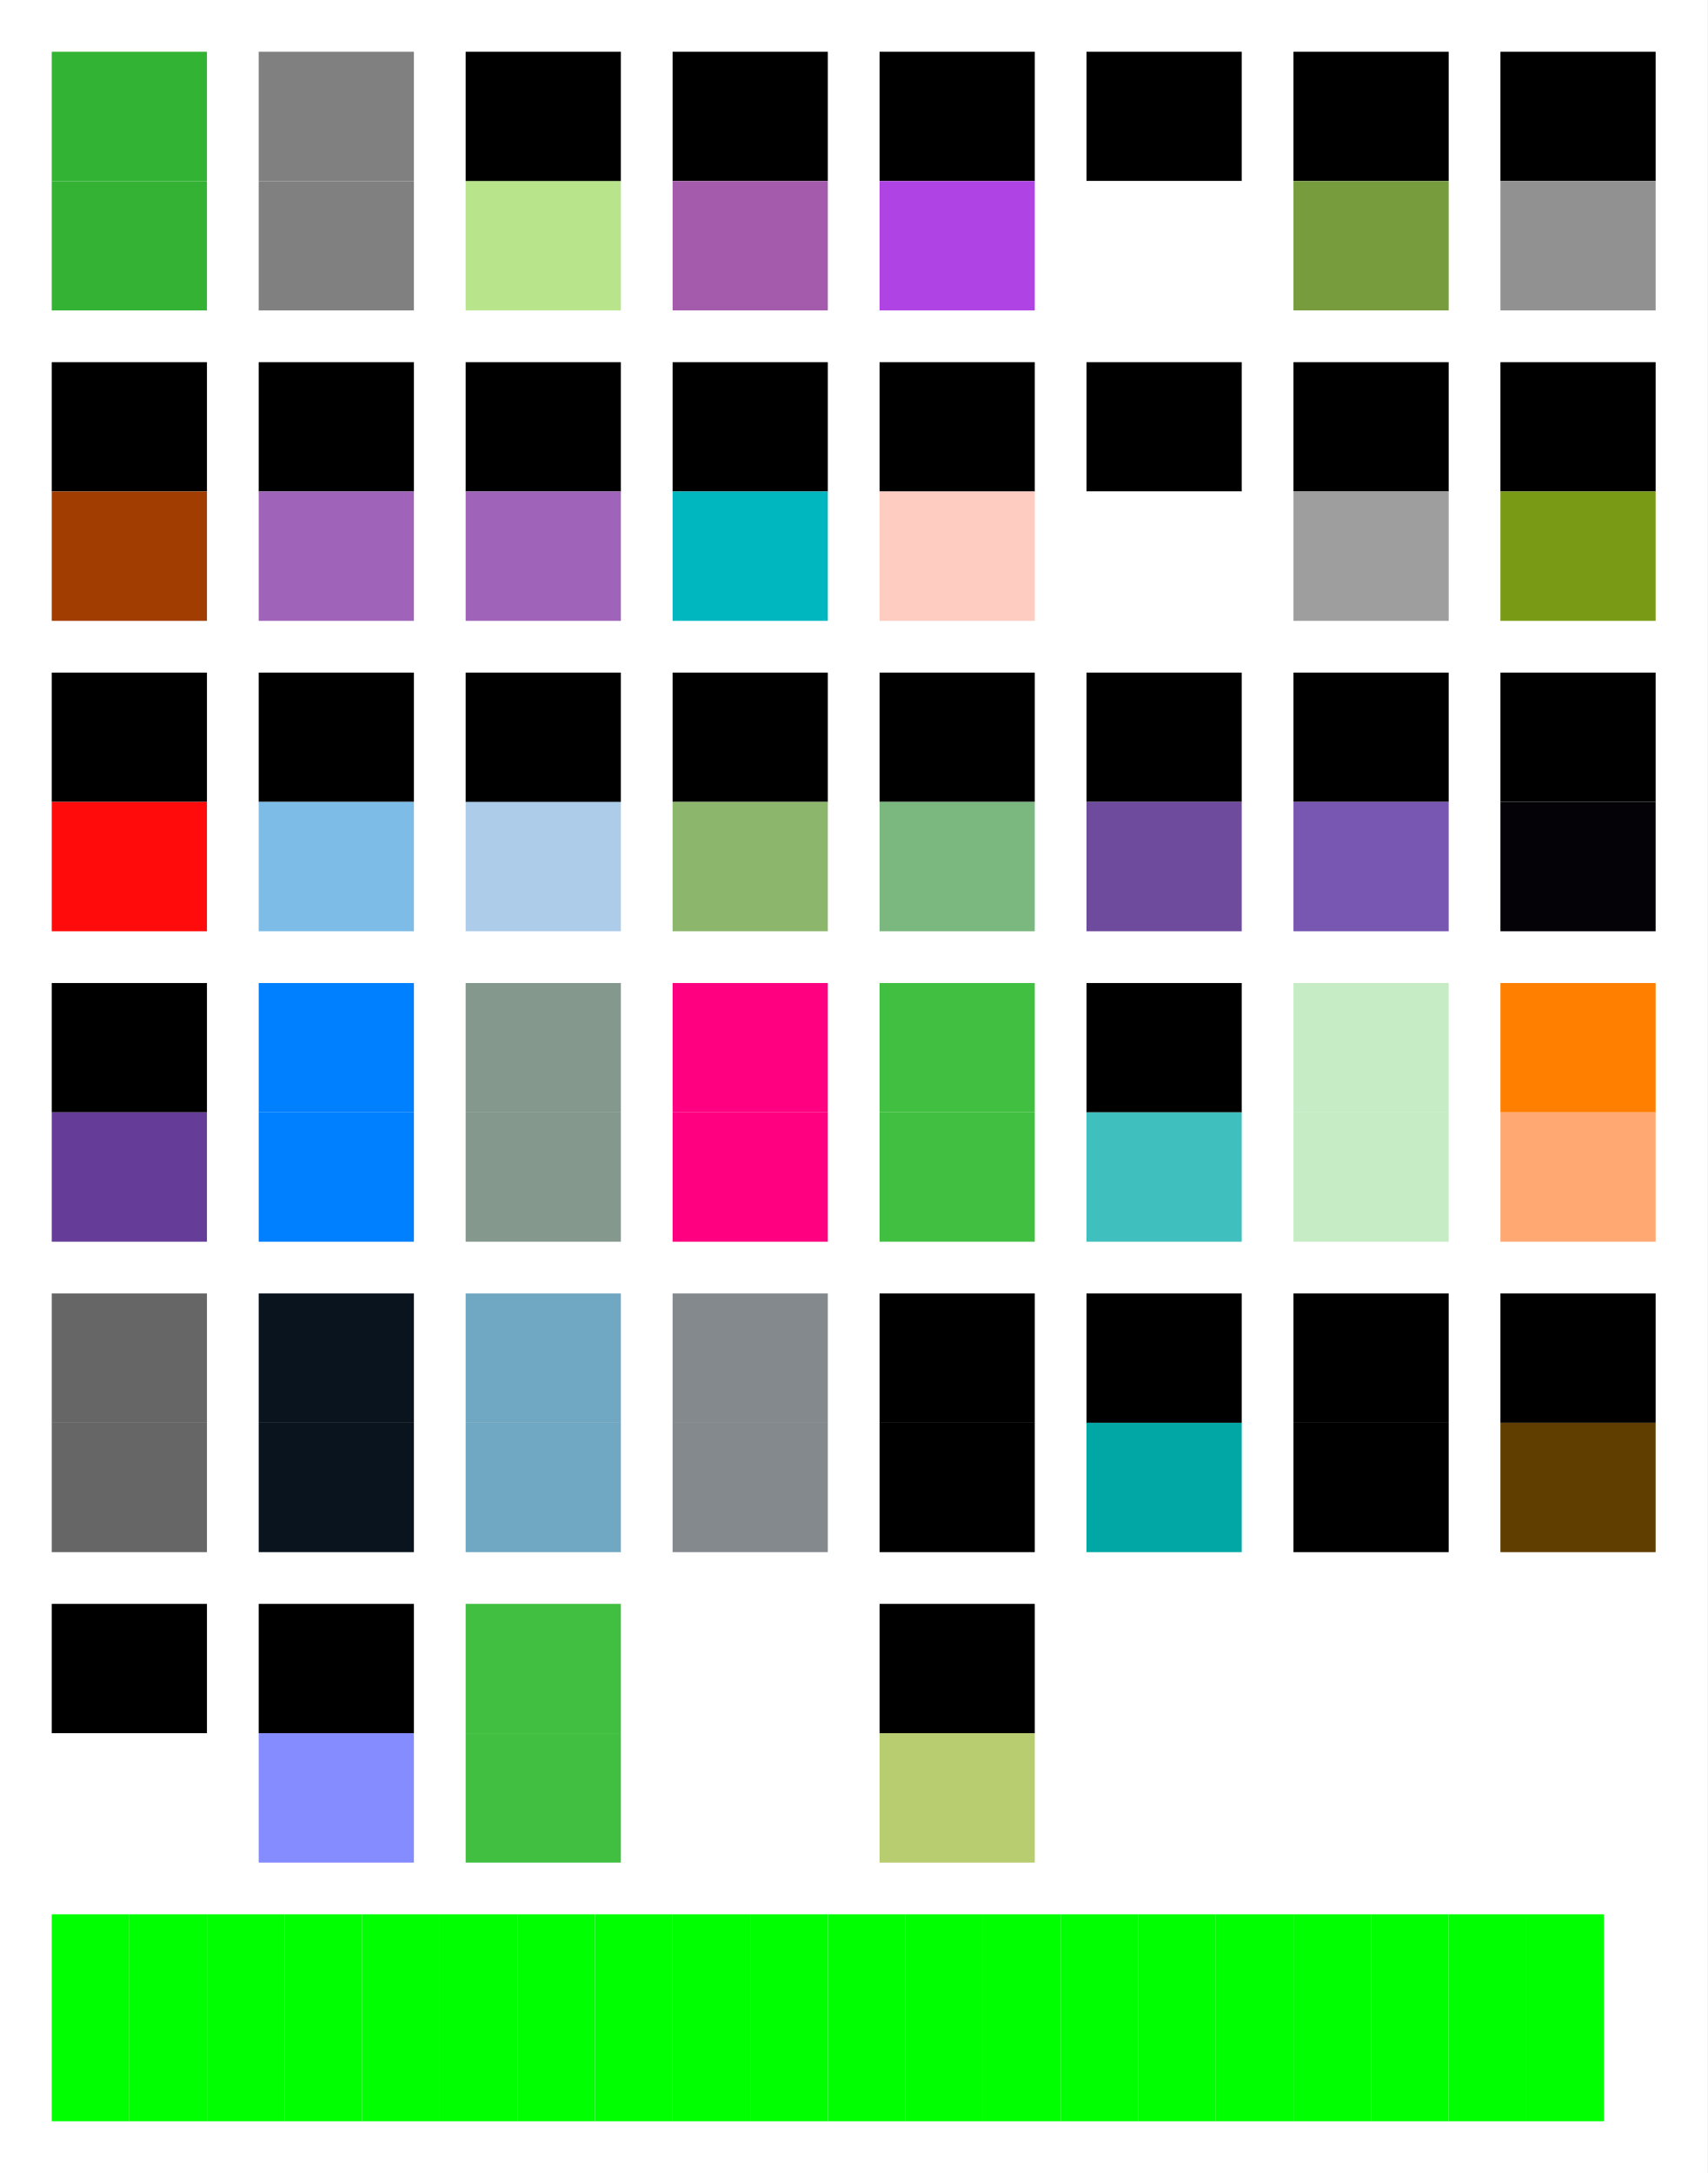
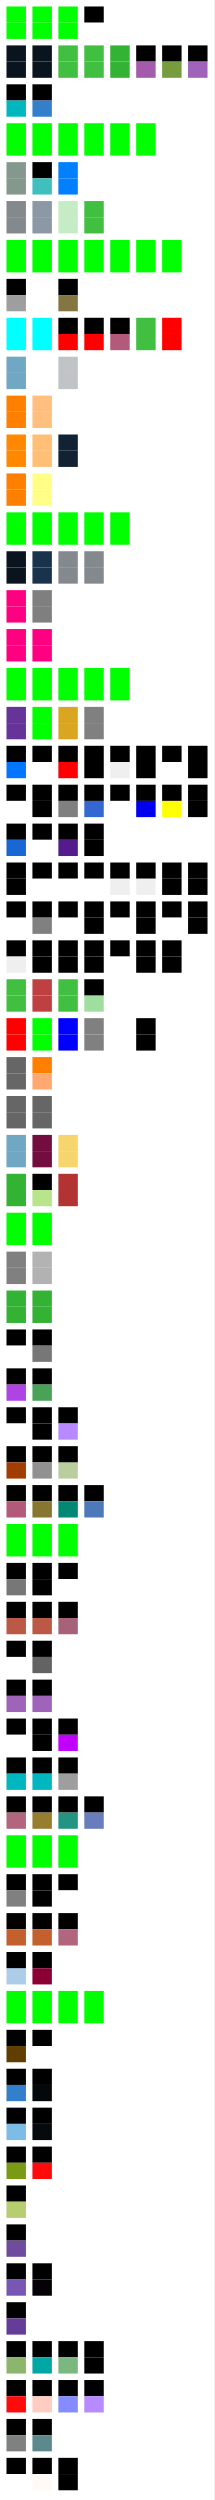
- <svg xmlns="http://www.w3.org/2000/svg" width="66" height="84">
-   <rect width="66" height="84" fill="white" />
-   <rect x="2" y="2" width="6" height="5" style="fill: hwb(120 20% 30%)" />
-   <rect x="2" y="7" width="6" height="5" fill="#33b233" />
-   <rect x="10" y="2" width="6" height="5" style="fill: hwb(200 60% 60%)" />
-   <rect x="10" y="7" width="6" height="5" fill="#808080" />
-   <rect x="18" y="2" width="6" height="5" style="fill: hwb(0.25turn 10 20 / 50%)" />
-   <rect x="18" y="7" width="6" height="5" fill="#73cc1a" fill-opacity="0.5" />
-   <rect x="26" y="2" width="6" height="5" style="fill: lab(50 40 -30)" />
-   <rect x="26" y="7" width="6" height="5" fill="#a55bab" />
-   <rect x="34" y="2" width="6" height="5" style="fill: lab(50% 50% -50%)" />
-   <rect x="34" y="7" width="6" height="5" fill="#b043e4" />
-   <rect x="42" y="2" width="6" height="5" style="fill: lab(120 0 0)" />
-   <rect x="42" y="7" width="6" height="5" fill="#ffffff" />
-   <rect x="50" y="2" width="6" height="5" style="fill: lch(60 50 120)" />
-   <rect x="50" y="7" width="6" height="5" fill="#769c3e" />
-   <rect x="58" y="2" width="6" height="5" style="fill: lch(60 -5 120)" />
-   <rect x="58" y="7" width="6" height="5" fill="#919191" />
-   <rect x="2" y="14" width="6" height="5" style="fill: lch(40% 50% 1rad)" />
-   <rect x="2" y="19" width="6" height="5" fill="#a13d00" />
-   <rect x="10" y="14" width="6" height="5" style="fill: oklab(0.6 0.1 -0.1)" />
-   <rect x="10" y="19" width="6" height="5" fill="#9f63ba" />
-   <rect x="18" y="14" width="6" height="5" style="fill: oklab(60% 25% -25%)" />
-   <rect x="18" y="19" width="6" height="5" fill="#9f63ba" />
-   <rect x="26" y="14" width="6" height="5" style="fill: oklch(0.7 0.15 200)" />
-   <rect x="26" y="19" width="6" height="5" fill="#00b7c0" />
-   <rect x="34" y="14" width="6" height="5" style="fill: oklch(0.9 0.4 30)" />
-   <rect x="34" y="19" width="6" height="5" fill="#ffccc1" />
-   <rect x="42" y="14" width="6" height="5" style="fill: oklch(1.2 0.1 30)" />
-   <rect x="42" y="19" width="6" height="5" fill="#ffffff" />
-   <rect x="50" y="14" width="6" height="5" style="fill: oklch(0.7 none none)" />
-   <rect x="50" y="19" width="6" height="5" fill="#9e9e9e" />
-   <rect x="58" y="14" width="6" height="5" style="fill: color(display-p3 0.5 0.6 0.2)" />
-   <rect x="58" y="19" width="6" height="5" fill="#799a14" />
-   <rect x="2" y="26" width="6" height="5" style="fill: color(display-p3 1 0 0)" />
-   <rect x="2" y="31" width="6" height="5" fill="#ff0b0c" />
-   <rect x="10" y="26" width="6" height="5" style="fill: color(srgb-linear 0.2 0.5 0.8)" />
-   <rect x="10" y="31" width="6" height="5" fill="#7cbce7" />
-   <rect x="18" y="26" width="6" height="5" style="fill: color(srgb 20% 50% 80% / 0.4)" />
-   <rect x="18" y="31" width="6" height="5" fill="#337fcc" fill-opacity="0.4" />
-   <rect x="26" y="26" width="6" height="5" style="fill: color(xyz 0.3 0.4 0.2)" />
-   <rect x="26" y="31" width="6" height="5" fill="#8bb66b" />
-   <rect x="34" y="26" width="6" height="5" style="fill: color(xyz-d50 0.3 0.4 0.2)" />
-   <rect x="34" y="31" width="6" height="5" fill="#7ab87f" />
-   <rect x="42" y="26" width="6" height="5" style="fill: color(a98-rgb 0.4 0.3 0.6)" />
-   <rect x="42" y="31" width="6" height="5" fill="#6f4b9d" />
-   <rect x="50" y="26" width="6" height="5" style="fill: color(prophoto-rgb 0.4 0.3 0.6)" />
-   <rect x="50" y="31" width="6" height="5" fill="#7757b2" />
-   <rect x="58" y="26" width="6" height="5" style="fill: color(prophoto-rgb 0.02 0.01 0.03)" />
-   <rect x="58" y="31" width="6" height="5" fill="#050207" />
-   <rect x="2" y="38" width="6" height="5" style="fill: color(rec2020 0.4 0.3 0.6)" />
-   <rect x="2" y="43" width="6" height="5" fill="#653d99" />
-   <rect x="10" y="38" width="6" height="5" style="fill: rgb(none 128 255)" />
-   <rect x="10" y="43" width="6" height="5" fill="#0080ff" />
-   <rect x="18" y="38" width="6" height="5" style="fill: rgb(10 20% 30 / 50%)" />
-   <rect x="18" y="43" width="6" height="5" fill="#0a331e" fill-opacity="0.5" />
-   <rect x="26" y="38" width="6" height="5" style="fill: rgb(300 -20 128)" />
-   <rect x="26" y="43" width="6" height="5" fill="#ff0080" />
-   <rect x="34" y="38" width="6" height="5" style="fill: hsl(120deg 50% 50%)" />
-   <rect x="34" y="43" width="6" height="5" fill="#40bf40" />
-   <rect x="42" y="38" width="6" height="5" style="fill: hsl(0.5turn 50 50)" />
-   <rect x="42" y="43" width="6" height="5" fill="#40bfbf" />
-   <rect x="50" y="38" width="6" height="5" style="fill: hsl(120, 50%, 50%, 0.3)" />
-   <rect x="50" y="43" width="6" height="5" fill="#40bf40" fill-opacity="0.3" />
-   <rect x="58" y="38" width="6" height="5" style="fill: hsl(30 150% 50%)" />
-   <rect x="58" y="43" width="6" height="5" fill="#ffa872" />
-   <rect x="2" y="50" width="6" height="5" style="fill: hsl(-90 -20% 40%)" />
-   <rect x="2" y="55" width="6" height="5" fill="#666666" />
-   <rect x="10" y="50" width="6" height="5" style="fill: rgba(10 20 30)" />
-   <rect x="10" y="55" width="6" height="5" fill="#0a141e" />
-   <rect x="18" y="50" width="6" height="5" style="fill: hsla(200 40% 60% / 2)" />
-   <rect x="18" y="55" width="6" height="5" fill="#70a7c2" />
-   <rect x="26" y="50" width="6" height="5" style="fill: rgb(10, 20, 30, 50%)" />
-   <rect x="26" y="55" width="6" height="5" fill="#0a141e" fill-opacity="0.5" />
-   <rect x="34" y="50" width="6" height="5" style="fill: color(xyz -0.2 -0.1 -0.2)" />
-   <rect x="34" y="55" width="6" height="5" fill="#000000" />
-   <rect x="42" y="50" width="6" height="5" style="fill: color(xyz-d65 0.2 0.3 0.4)" />
-   <rect x="42" y="55" width="6" height="5" fill="#00a7a4" />
-   <rect x="50" y="50" width="6" height="5" style="fill: lab(-10 20 20)" />
-   <rect x="50" y="55" width="6" height="5" fill="#000000" />
-   <rect x="58" y="50" width="6" height="5" style="fill: color(srgb 0.46 0.18 -0.2)" />
-   <rect x="58" y="55" width="6" height="5" fill="#5f3e00" />
-   <rect x="2" y="62" width="6" height="5" style="fill: color(srgb 0.5 1.2 0.5)" />
-   <rect x="2" y="67" width="6" height="5" fill="#ffffff" />
-   <rect x="10" y="62" width="6" height="5" style="fill: color(srgb 0.5 0.5 1.2)" />
-   <rect x="10" y="67" width="6" height="5" fill="#848cff" />
-   <rect x="18" y="62" width="6" height="5" style="fill: hsl(120DEG 50% 50%)" />
-   <rect x="18" y="67" width="6" height="5" fill="#40bf40" />
-   <rect x="26" y="62" width="6" height="5" style="fill: rgb(1 2 3 / -0.5)" />
-   <rect x="26" y="67" width="6" height="5" fill="#010203" fill-opacity="0" />
-   <rect x="34" y="62" width="6" height="5" style="fill: color(display-p3-linear 0.5 0.6 0.2)" />
-   <rect x="34" y="67" width="6" height="5" fill="#b8cc70" />
-   <rect x="2" y="74" width="3" height="8" fill="lime" style="fill: rgb(10, 20%, 30)" />
-   <rect x="5" y="74" width="3" height="8" fill="lime" style="fill: hwb(120, 20%, 30%)" />
-   <rect x="8" y="74" width="3" height="8" fill="lime" style="fill: lab(50, 40, -30)" />
-   <rect x="11" y="74" width="3" height="8" fill="lime" style="fill: hsl(120, 50, 50)" />
-   <rect x="14" y="74" width="3" height="8" fill="lime" style="fill: rgb(none, 1, 2)" />
-   <rect x="17" y="74" width="3" height="8" fill="lime" style="fill: rgb(1 2 3 / 4 5)" />
-   <rect x="20" y="74" width="3" height="8" fill="lime" style="fill: rgb(1 2 3 4)" />
-   <rect x="23" y="74" width="3" height="8" fill="lime" style="fill: color(foo 1 2 3)" />
-   <rect x="26" y="74" width="3" height="8" fill="lime" style="fill: hsl(120% 50% 50%)" />
-   <rect x="29" y="74" width="3" height="8" fill="lime" style="fill: lch(50 20deg 30)" />
-   <rect x="32" y="74" width="3" height="8" fill="lime" style="fill: rgb(1 2 3 /)" />
-   <rect x="35" y="74" width="3" height="8" fill="lime" style="fill: oklab(1 2)" />
-   <rect x="38" y="74" width="3" height="8" fill="lime" style="fill: rgb(1, 2, 3 / 4)" />
-   <rect x="41" y="74" width="3" height="8" fill="lime" style="fill: rgb(1 2 3,)" />
-   <rect x="44" y="74" width="3" height="8" fill="lime" style="fill: rgb(1px 2 3)" />
-   <rect x="47" y="74" width="3" height="8" fill="lime" style="fill: rgb(1,2,3,)" />
-   <rect x="50" y="74" width="3" height="8" fill="lime" style="fill: rgb(1,2,3,4,5)" />
-   <rect x="53" y="74" width="3" height="8" fill="lime" style="fill: color(srgb)" />
-   <rect x="56" y="74" width="3" height="8" fill="lime" style="fill: rgb(1~ 2 3)" />
-   <rect x="59" y="74" width="3" height="8" fill="lime" style="fill: hsl(120deg% 50% 50%)" />
+ <svg xmlns="http://www.w3.org/2000/svg" width="66" height="771">
+   <rect width="66" height="771" fill="white" />
+   <rect x="2" y="2" width="6" height="5" style="fill: #00ff00" />
+   <rect x="2" y="7" width="6" height="5" fill="#00ff00" />
+   <rect x="10" y="2" width="6" height="5" style="fill: rgb(0 255 0)" />
+   <rect x="10" y="7" width="6" height="5" fill="#00ff00" />
+   <rect x="18" y="2" width="6" height="5" style="fill: lime" />
+   <rect x="18" y="7" width="6" height="5" fill="#00ff00" />
+   <rect x="26" y="2" width="6" height="5" style="fill: Canvas" />
+   <rect x="26" y="7" width="6" height="5" fill="#ffffff" />
+   <rect x="2" y="14" width="6" height="5" style="fill: rgb(10 20 30)" />
+   <rect x="2" y="19" width="6" height="5" fill="#0a141e" />
+   <rect x="10" y="14" width="6" height="5" style="fill: rgba(10 20 30)" />
+   <rect x="10" y="19" width="6" height="5" fill="#0a141e" />
+   <rect x="18" y="14" width="6" height="5" style="fill: hsl(120deg 50% 50%)" />
+   <rect x="18" y="19" width="6" height="5" fill="#40bf40" />
+   <rect x="26" y="14" width="6" height="5" style="fill: hsla(120deg 50% 50%)" />
+   <rect x="26" y="19" width="6" height="5" fill="#40bf40" />
+   <rect x="34" y="14" width="6" height="5" style="fill: hwb(120 20% 30%)" />
+   <rect x="34" y="19" width="6" height="5" fill="#33b233" />
+   <rect x="42" y="14" width="6" height="5" style="fill: lab(50 40 -30)" />
+   <rect x="42" y="19" width="6" height="5" fill="#a55bab" />
+   <rect x="50" y="14" width="6" height="5" style="fill: lch(60 50 120)" />
+   <rect x="50" y="19" width="6" height="5" fill="#769c3e" />
+   <rect x="58" y="14" width="6" height="5" style="fill: oklab(0.6 0.1 -0.1)" />
+   <rect x="58" y="19" width="6" height="5" fill="#9f63ba" />
+   <rect x="2" y="26" width="6" height="5" style="fill: oklch(0.7 0.15 200)" />
+   <rect x="2" y="31" width="6" height="5" fill="#00b7c0" />
+   <rect x="10" y="26" width="6" height="5" style="fill: color(srgb 0.2 0.5 0.8)" />
+   <rect x="10" y="31" width="6" height="5" fill="#337fcc" />
+   <rect x="2" y="38" width="6" height="10" fill="lime" style="fill: hwb(120, 20%, 30%)" />
+   <rect x="10" y="38" width="6" height="10" fill="lime" style="fill: lab(50, 40, -30)" />
+   <rect x="18" y="38" width="6" height="10" fill="lime" style="fill: lch(50, 20, 30)" />
+   <rect x="26" y="38" width="6" height="10" fill="lime" style="fill: oklab(0.5, 0.1, 0.1)" />
+   <rect x="34" y="38" width="6" height="10" fill="lime" style="fill: oklch(0.5, 0.1, 30)" />
+   <rect x="42" y="38" width="6" height="10" fill="lime" style="fill: color(srgb, 1, 0, 0)" />
+   <rect x="2" y="50" width="6" height="5" style="fill: rgb(10 20% 30 / 50%)" />
+   <rect x="2" y="55" width="6" height="5" fill="#0a331e" fill-opacity="0.5" />
+   <rect x="10" y="50" width="6" height="5" style="fill: hsl(0.5turn 50 50)" />
+   <rect x="10" y="55" width="6" height="5" fill="#40bfbf" />
+   <rect x="18" y="50" width="6" height="5" style="fill: rgb(none 128 255)" />
+   <rect x="18" y="55" width="6" height="5" fill="#0080ff" />
+   <rect x="2" y="62" width="6" height="5" style="fill: rgb(10, 20, 30, 50%)" />
+   <rect x="2" y="67" width="6" height="5" fill="#0a141e" fill-opacity="0.5" />
+   <rect x="10" y="62" width="6" height="5" style="fill: rgba(10%, 20%, 30%, .5)" />
+   <rect x="10" y="67" width="6" height="5" fill="#1a334c" fill-opacity="0.5" />
+   <rect x="18" y="62" width="6" height="5" style="fill: hsl(120, 50%, 50%, 0.3)" />
+   <rect x="18" y="67" width="6" height="5" fill="#40bf40" fill-opacity="0.3" />
+   <rect x="26" y="62" width="6" height="5" style="fill: hsla(120, 50%, 50%)" />
+   <rect x="26" y="67" width="6" height="5" fill="#40bf40" />
+   <rect x="2" y="74" width="6" height="10" fill="lime" style="fill: rgb(10, 20%, 30)" />
+   <rect x="10" y="74" width="6" height="10" fill="lime" style="fill: rgb(none, 1, 2)" />
+   <rect x="18" y="74" width="6" height="10" fill="lime" style="fill: rgb(1, 2, 3 / 4)" />
+   <rect x="26" y="74" width="6" height="10" fill="lime" style="fill: hsl(120, 50, 50)" />
+   <rect x="34" y="74" width="6" height="10" fill="lime" style="fill: rgb(1,2,3,)" />
+   <rect x="42" y="74" width="6" height="10" fill="lime" style="fill: rgb(1,2,3,4,5)" />
+   <rect x="50" y="74" width="6" height="10" fill="lime" style="fill: rgb(1 2 3,)" />
+   <rect x="2" y="86" width="6" height="5" style="fill: oklch(0.7 none none)" />
+   <rect x="2" y="91" width="6" height="5" fill="#9e9e9e" />
+   <rect x="10" y="86" width="6" height="5" style="fill: rgb(255 128 0 / none)" />
+   <rect x="10" y="91" width="6" height="5" fill="#ff8000" fill-opacity="0" />
+   <rect x="18" y="86" width="6" height="5" style="fill: lab(50 none 30)" />
+   <rect x="18" y="91" width="6" height="5" fill="#847643" />
+   <rect x="2" y="98" width="6" height="5" style="fill: hsl(-540 100% 50%)" />
+   <rect x="2" y="103" width="6" height="5" fill="#00ffff" />
+   <rect x="10" y="98" width="6" height="5" style="fill: hsl(540 100% 50%)" />
+   <rect x="10" y="103" width="6" height="5" fill="#00ffff" />
+   <rect x="18" y="98" width="6" height="5" style="fill: hsl(calc(infinity) 100% 50%)" />
+   <rect x="18" y="103" width="6" height="5" fill="#ff0000" />
+   <rect x="26" y="98" width="6" height="5" style="fill: hsl(calc(-infinity) 100% 50%)" />
+   <rect x="26" y="103" width="6" height="5" fill="#ff0000" />
+   <rect x="34" y="98" width="6" height="5" style="fill: lch(50 40 calc(infinity))" />
+   <rect x="34" y="103" width="6" height="5" fill="#b35979" />
+   <rect x="42" y="98" width="6" height="5" style="fill: hsl(120DEG 50% 50%)" />
+   <rect x="42" y="103" width="6" height="5" fill="#40bf40" />
+   <rect x="50" y="98" width="6" height="5" style="fill: hsl(360 100% 50%)" />
+   <rect x="50" y="103" width="6" height="5" fill="#ff0000" />
+   <rect x="2" y="110" width="6" height="5" style="fill: hsla(200 40% 60% / 2)" />
+   <rect x="2" y="115" width="6" height="5" fill="#70a7c2" />
+   <rect x="10" y="110" width="6" height="5" style="fill: rgb(1 2 3 / -0.5)" />
+   <rect x="10" y="115" width="6" height="5" fill="#010203" fill-opacity="0" />
+   <rect x="18" y="110" width="6" height="5" style="fill: rgb(10 20 30 / 25%)" />
+   <rect x="18" y="115" width="6" height="5" fill="#0a141e" fill-opacity="0.25" />
+   <rect x="2" y="122" width="6" height="5" style="fill: #ff8000" />
+   <rect x="2" y="127" width="6" height="5" fill="#ff8000" />
+   <rect x="10" y="122" width="6" height="5" style="fill: #ff800080" />
+   <rect x="10" y="127" width="6" height="5" fill="#ff8000" fill-opacity="0.502" />
+   <rect x="2" y="134" width="6" height="5" style="fill: #f80" />
+   <rect x="2" y="139" width="6" height="5" fill="#ff8800" />
+   <rect x="10" y="134" width="6" height="5" style="fill: #f808" />
+   <rect x="10" y="139" width="6" height="5" fill="#ff8800" fill-opacity="0.533" />
+   <rect x="18" y="134" width="6" height="5" style="fill: #123" />
+   <rect x="18" y="139" width="6" height="5" fill="#112233" />
+   <rect x="2" y="146" width="6" height="5" style="fill: #FF8000" />
+   <rect x="2" y="151" width="6" height="5" fill="#ff8000" />
+   <rect x="10" y="146" width="6" height="5" style="fill: #Ff8" />
+   <rect x="10" y="151" width="6" height="5" fill="#ffff88" />
+   <rect x="2" y="158" width="6" height="10" fill="lime" style="fill: #12345" />
+   <rect x="10" y="158" width="6" height="10" fill="lime" style="fill: #1234567" />
+   <rect x="18" y="158" width="6" height="10" fill="lime" style="fill: #12" />
+   <rect x="26" y="158" width="6" height="10" fill="lime" style="fill: #12345g" />
+   <rect x="34" y="158" width="6" height="10" fill="lime" style="fill: #" />
+   <rect x="2" y="170" width="6" height="5" style="fill: rgb(10, 20, 30)" />
+   <rect x="2" y="175" width="6" height="5" fill="#0a141e" />
+   <rect x="10" y="170" width="6" height="5" style="fill: rgb(10%, 20%, 30%)" />
+   <rect x="10" y="175" width="6" height="5" fill="#1a334c" />
+   <rect x="18" y="170" width="6" height="5" style="fill: rgba(10, 20, 30, .5)" />
+   <rect x="18" y="175" width="6" height="5" fill="#0a141e" fill-opacity="0.5" />
+   <rect x="26" y="170" width="6" height="5" style="fill: rgb(10 20 30 / 50%)" />
+   <rect x="26" y="175" width="6" height="5" fill="#0a141e" fill-opacity="0.5" />
+   <rect x="2" y="182" width="6" height="5" style="fill: rgb(100% 0% 50%)" />
+   <rect x="2" y="187" width="6" height="5" fill="#ff0080" />
+   <rect x="10" y="182" width="6" height="5" style="fill: rgb(0 0 0 / 50%)" />
+   <rect x="10" y="187" width="6" height="5" fill="#000000" fill-opacity="0.5" />
+   <rect x="2" y="194" width="6" height="5" style="fill: rgb(300 -20 128)" />
+   <rect x="2" y="199" width="6" height="5" fill="#ff0080" />
+   <rect x="10" y="194" width="6" height="5" style="fill: rgb(120% -10% 50%)" />
+   <rect x="10" y="199" width="6" height="5" fill="#ff0080" />
+   <rect x="2" y="206" width="6" height="10" fill="lime" style="fill: rgb(1 2 3 / 4 5)" />
+   <rect x="10" y="206" width="6" height="10" fill="lime" style="fill: rgb(1 2 3 4)" />
+   <rect x="18" y="206" width="6" height="10" fill="lime" style="fill: rgb(1 2 3 /)" />
+   <rect x="26" y="206" width="6" height="10" fill="lime" style="fill: rgb(1px 2 3)" />
+   <rect x="34" y="206" width="6" height="10" fill="lime" style="fill: rgb(1~ 2 3)" />
+   <rect x="2" y="218" width="6" height="5" style="fill: rebeccapurple" />
+   <rect x="2" y="223" width="6" height="5" fill="#663399" />
+   <rect x="10" y="218" width="6" height="5" style="fill: LIME" />
+   <rect x="10" y="223" width="6" height="5" fill="#00ff00" />
+   <rect x="18" y="218" width="6" height="5" style="fill: GoldenRod" />
+   <rect x="18" y="223" width="6" height="5" fill="#daa520" />
+   <rect x="26" y="218" width="6" height="5" style="fill: grey" />
+   <rect x="26" y="223" width="6" height="5" fill="#808080" />
+   <rect x="2" y="230" width="6" height="5" style="fill: AccentColor" />
+   <rect x="2" y="235" width="6" height="5" fill="#0075ff" />
+   <rect x="10" y="230" width="6" height="5" style="fill: AccentColorText" />
+   <rect x="10" y="235" width="6" height="5" fill="#ffffff" />
+   <rect x="18" y="230" width="6" height="5" style="fill: ActiveText" />
+   <rect x="18" y="235" width="6" height="5" fill="#ff0000" />
+   <rect x="26" y="230" width="6" height="5" style="fill: ButtonBorder" />
+   <rect x="26" y="235" width="6" height="5" fill="#000000" />
+   <rect x="34" y="230" width="6" height="5" style="fill: ButtonFace" />
+   <rect x="34" y="235" width="6" height="5" fill="#efefef" />
+   <rect x="42" y="230" width="6" height="5" style="fill: ButtonText" />
+   <rect x="42" y="235" width="6" height="5" fill="#000000" />
+   <rect x="50" y="230" width="6" height="5" style="fill: Canvas" />
+   <rect x="50" y="235" width="6" height="5" fill="#ffffff" />
+   <rect x="58" y="230" width="6" height="5" style="fill: CanvasText" />
+   <rect x="58" y="235" width="6" height="5" fill="#000000" />
+   <rect x="2" y="242" width="6" height="5" style="fill: Field" />
+   <rect x="2" y="247" width="6" height="5" fill="#ffffff" />
+   <rect x="10" y="242" width="6" height="5" style="fill: FieldText" />
+   <rect x="10" y="247" width="6" height="5" fill="#000000" />
+   <rect x="18" y="242" width="6" height="5" style="fill: GrayText" />
+   <rect x="18" y="247" width="6" height="5" fill="#808080" />
+   <rect x="26" y="242" width="6" height="5" style="fill: Highlight" />
+   <rect x="26" y="247" width="6" height="5" fill="#0041c6" fill-opacity="0.8" />
+   <rect x="34" y="242" width="6" height="5" style="fill: HighlightText" />
+   <rect x="34" y="247" width="6" height="5" fill="#ffffff" />
+   <rect x="42" y="242" width="6" height="5" style="fill: LinkText" />
+   <rect x="42" y="247" width="6" height="5" fill="#0000ee" />
+   <rect x="50" y="242" width="6" height="5" style="fill: Mark" />
+   <rect x="50" y="247" width="6" height="5" fill="#ffff00" />
+   <rect x="58" y="242" width="6" height="5" style="fill: MarkText" />
+   <rect x="58" y="247" width="6" height="5" fill="#000000" />
+   <rect x="2" y="254" width="6" height="5" style="fill: SelectedItem" />
+   <rect x="2" y="259" width="6" height="5" fill="#1967d2" />
+   <rect x="10" y="254" width="6" height="5" style="fill: SelectedItemText" />
+   <rect x="10" y="259" width="6" height="5" fill="#ffffff" />
+   <rect x="18" y="254" width="6" height="5" style="fill: VisitedText" />
+   <rect x="18" y="259" width="6" height="5" fill="#551a8b" />
+   <rect x="26" y="254" width="6" height="5" style="fill: canvastext" />
+   <rect x="26" y="259" width="6" height="5" fill="#000000" />
+   <rect x="2" y="266" width="6" height="5" style="fill: ActiveBorder" />
+   <rect x="2" y="271" width="6" height="5" fill="#000000" />
+   <rect x="10" y="266" width="6" height="5" style="fill: ActiveCaption" />
+   <rect x="10" y="271" width="6" height="5" fill="#ffffff" />
+   <rect x="18" y="266" width="6" height="5" style="fill: AppWorkspace" />
+   <rect x="18" y="271" width="6" height="5" fill="#ffffff" />
+   <rect x="26" y="266" width="6" height="5" style="fill: Background" />
+   <rect x="26" y="271" width="6" height="5" fill="#ffffff" />
+   <rect x="34" y="266" width="6" height="5" style="fill: ButtonHighlight" />
+   <rect x="34" y="271" width="6" height="5" fill="#efefef" />
+   <rect x="42" y="266" width="6" height="5" style="fill: ButtonShadow" />
+   <rect x="42" y="271" width="6" height="5" fill="#efefef" />
+   <rect x="50" y="266" width="6" height="5" style="fill: CaptionText" />
+   <rect x="50" y="271" width="6" height="5" fill="#000000" />
+   <rect x="58" y="266" width="6" height="5" style="fill: InactiveBorder" />
+   <rect x="58" y="271" width="6" height="5" fill="#000000" />
+   <rect x="2" y="278" width="6" height="5" style="fill: InactiveCaption" />
+   <rect x="2" y="283" width="6" height="5" fill="#ffffff" />
+   <rect x="10" y="278" width="6" height="5" style="fill: InactiveCaptionText" />
+   <rect x="10" y="283" width="6" height="5" fill="#808080" />
+   <rect x="18" y="278" width="6" height="5" style="fill: InfoBackground" />
+   <rect x="18" y="283" width="6" height="5" fill="#ffffff" />
+   <rect x="26" y="278" width="6" height="5" style="fill: InfoText" />
+   <rect x="26" y="283" width="6" height="5" fill="#000000" />
+   <rect x="34" y="278" width="6" height="5" style="fill: Menu" />
+   <rect x="34" y="283" width="6" height="5" fill="#ffffff" />
+   <rect x="42" y="278" width="6" height="5" style="fill: MenuText" />
+   <rect x="42" y="283" width="6" height="5" fill="#000000" />
+   <rect x="50" y="278" width="6" height="5" style="fill: Scrollbar" />
+   <rect x="50" y="283" width="6" height="5" fill="#ffffff" />
+   <rect x="58" y="278" width="6" height="5" style="fill: ThreeDDarkShadow" />
+   <rect x="58" y="283" width="6" height="5" fill="#000000" />
+   <rect x="2" y="290" width="6" height="5" style="fill: ThreeDFace" />
+   <rect x="2" y="295" width="6" height="5" fill="#efefef" />
+   <rect x="10" y="290" width="6" height="5" style="fill: ThreeDHighlight" />
+   <rect x="10" y="295" width="6" height="5" fill="#000000" />
+   <rect x="18" y="290" width="6" height="5" style="fill: ThreeDLightShadow" />
+   <rect x="18" y="295" width="6" height="5" fill="#000000" />
+   <rect x="26" y="290" width="6" height="5" style="fill: ThreeDShadow" />
+   <rect x="26" y="295" width="6" height="5" fill="#000000" />
+   <rect x="34" y="290" width="6" height="5" style="fill: Window" />
+   <rect x="34" y="295" width="6" height="5" fill="#ffffff" />
+   <rect x="42" y="290" width="6" height="5" style="fill: WindowFrame" />
+   <rect x="42" y="295" width="6" height="5" fill="#000000" />
+   <rect x="50" y="290" width="6" height="5" style="fill: WindowText" />
+   <rect x="50" y="295" width="6" height="5" fill="#000000" />
+   <rect x="2" y="302" width="6" height="5" style="fill: hsl(120 50% 50%)" />
+   <rect x="2" y="307" width="6" height="5" fill="#40bf40" />
+   <rect x="10" y="302" width="6" height="5" style="fill: hsl(none 50% 50%)" />
+   <rect x="10" y="307" width="6" height="5" fill="#bf4040" />
+   <rect x="18" y="302" width="6" height="5" style="fill: hsl(120, 50%, 50%)" />
+   <rect x="18" y="307" width="6" height="5" fill="#40bf40" />
+   <rect x="26" y="302" width="6" height="5" style="fill: hsl(120 50 50 / .5)" />
+   <rect x="26" y="307" width="6" height="5" fill="#40bf40" fill-opacity="0.5" />
+   <rect x="2" y="314" width="6" height="5" style="fill: hsl(0 100% 50%)" />
+   <rect x="2" y="319" width="6" height="5" fill="#ff0000" />
+   <rect x="10" y="314" width="6" height="5" style="fill: hsl(120 100% 50%)" />
+   <rect x="10" y="319" width="6" height="5" fill="#00ff00" />
+   <rect x="18" y="314" width="6" height="5" style="fill: hsl(240 100% 50%)" />
+   <rect x="18" y="319" width="6" height="5" fill="#0000ff" />
+   <rect x="26" y="314" width="6" height="5" style="fill: hsl(0 0% 50%)" />
+   <rect x="26" y="319" width="6" height="5" fill="#808080" />
+   <rect x="34" y="314" width="6" height="5" style="fill: hsl(0 100% 100%)" />
+   <rect x="34" y="319" width="6" height="5" fill="#ffffff" />
+   <rect x="42" y="314" width="6" height="5" style="fill: hsl(0 100% 0%)" />
+   <rect x="42" y="319" width="6" height="5" fill="#000000" />
+   <rect x="2" y="326" width="6" height="5" style="fill: hsl(-90 -20% 40%)" />
+   <rect x="2" y="331" width="6" height="5" fill="#666666" />
+   <rect x="10" y="326" width="6" height="5" style="fill: hsl(30 150% 50%)" />
+   <rect x="10" y="331" width="6" height="5" fill="#ffa872" />
+   <rect x="2" y="338" width="6" height="5" style="fill: hsl(123 0% 40%)" />
+   <rect x="2" y="343" width="6" height="5" fill="#666666" />
+   <rect x="10" y="338" width="6" height="5" style="fill: hsl(none 0% 40%)" />
+   <rect x="10" y="343" width="6" height="5" fill="#666666" />
+   <rect x="2" y="350" width="6" height="5" style="fill: hsl(200 40% 60%)" />
+   <rect x="2" y="355" width="6" height="5" fill="#70a7c2" />
+   <rect x="10" y="350" width="6" height="5" style="fill: hsl(330 80% 25%)" />
+   <rect x="10" y="355" width="6" height="5" fill="#730d40" />
+   <rect x="18" y="350" width="6" height="5" style="fill: hsl(45 90% 70%)" />
+   <rect x="18" y="355" width="6" height="5" fill="#f7d56e" />
+   <rect x="2" y="362" width="6" height="5" style="fill: hwb(120 20% 30%)" />
+   <rect x="2" y="367" width="6" height="5" fill="#33b233" />
+   <rect x="10" y="362" width="6" height="5" style="fill: hwb(0.25turn 10 20 / 50%)" />
+   <rect x="10" y="367" width="6" height="5" fill="#73cc1a" fill-opacity="0.5" />
+   <rect x="18" y="362" width="6" height="5" style="fill: hwb(none 20% 30%)" />
+   <rect x="18" y="367" width="6" height="5" fill="#b23333" />
+   <rect x="2" y="374" width="6" height="10" fill="lime" style="fill: hwb(120, 20%, 30%)" />
+   <rect x="10" y="374" width="6" height="10" fill="lime" style="fill: hwb(120 20%, 30%)" />
+   <rect x="2" y="386" width="6" height="5" style="fill: hwb(200 60% 60%)" />
+   <rect x="2" y="391" width="6" height="5" fill="#808080" />
+   <rect x="10" y="386" width="6" height="5" style="fill: hwb(10 70% 30%)" />
+   <rect x="10" y="391" width="6" height="5" fill="#b2b2b2" />
+   <rect x="2" y="398" width="6" height="5" style="fill: hwb(480 20% 30%)" />
+   <rect x="2" y="403" width="6" height="5" fill="#33b233" />
+   <rect x="10" y="398" width="6" height="5" style="fill: hwb(-240 20% 30%)" />
+   <rect x="10" y="403" width="6" height="5" fill="#33b233" />
+   <rect x="2" y="410" width="6" height="5" style="fill: lab(100 0 0)" />
+   <rect x="2" y="415" width="6" height="5" fill="#ffffff" />
+   <rect x="10" y="410" width="6" height="5" style="fill: lab(50 0 0)" />
+   <rect x="10" y="415" width="6" height="5" fill="#777777" />
+   <rect x="2" y="422" width="6" height="5" style="fill: lab(50% 50% -50%)" />
+   <rect x="2" y="427" width="6" height="5" fill="#b043e4" />
+   <rect x="10" y="422" width="6" height="5" style="fill: lab(60 -40 30)" />
+   <rect x="10" y="427" width="6" height="5" fill="#4aa258" />
+   <rect x="2" y="434" width="6" height="5" style="fill: lab(120 0 0)" />
+   <rect x="2" y="439" width="6" height="5" fill="#ffffff" />
+   <rect x="10" y="434" width="6" height="5" style="fill: lab(-10 20 20)" />
+   <rect x="10" y="439" width="6" height="5" fill="#000000" />
+   <rect x="18" y="434" width="6" height="5" style="fill: lab(50 200 -200)" />
+   <rect x="18" y="439" width="6" height="5" fill="#b78aff" />
+   <rect x="2" y="446" width="6" height="5" style="fill: lch(40% 50% 1rad)" />
+   <rect x="2" y="451" width="6" height="5" fill="#a13d00" />
+   <rect x="10" y="446" width="6" height="5" style="fill: lch(60 -5 120)" />
+   <rect x="10" y="451" width="6" height="5" fill="#919191" />
+   <rect x="18" y="446" width="6" height="5" style="fill: lch(60 50 120 / 50%)" />
+   <rect x="18" y="451" width="6" height="5" fill="#769c3e" fill-opacity="0.5" />
+   <rect x="2" y="458" width="6" height="5" style="fill: lch(50 40 0)" />
+   <rect x="2" y="463" width="6" height="5" fill="#b35979" />
+   <rect x="10" y="458" width="6" height="5" style="fill: lch(50 40 90)" />
+   <rect x="10" y="463" width="6" height="5" fill="#86762f" />
+   <rect x="18" y="458" width="6" height="5" style="fill: lch(50 40 180)" />
+   <rect x="18" y="463" width="6" height="5" fill="#008875" />
+   <rect x="26" y="458" width="6" height="5" style="fill: lch(50 40 270)" />
+   <rect x="26" y="463" width="6" height="5" fill="#4d79bb" />
+   <rect x="2" y="470" width="6" height="10" fill="lime" style="fill: lab(50, 40, -30)" />
+   <rect x="10" y="470" width="6" height="10" fill="lime" style="fill: lch(50, 20, 30)" />
+   <rect x="18" y="470" width="6" height="10" fill="lime" style="fill: lch(50 20deg 30)" />
+   <rect x="2" y="482" width="6" height="5" style="fill: lch(50 0 123)" />
+   <rect x="2" y="487" width="6" height="5" fill="#777777" />
+   <rect x="10" y="482" width="6" height="5" style="fill: lch(0 30 40)" />
+   <rect x="10" y="487" width="6" height="5" fill="#000000" />
+   <rect x="18" y="482" width="6" height="5" style="fill: lch(100 30 40)" />
+   <rect x="18" y="487" width="6" height="5" fill="#ffffff" />
+   <rect x="2" y="494" width="6" height="5" style="fill: lch(50 50 36.87)" />
+   <rect x="2" y="499" width="6" height="5" fill="#bb5846" />
+   <rect x="10" y="494" width="6" height="5" style="fill: lab(50 40 30)" />
+   <rect x="10" y="499" width="6" height="5" fill="#bb5846" />
+   <rect x="18" y="494" width="6" height="5" style="fill: lch(50 30 none)" />
+   <rect x="18" y="499" width="6" height="5" fill="#a66278" />
+   <rect x="2" y="506" width="6" height="5" style="fill: oklab(1 0 0)" />
+   <rect x="2" y="511" width="6" height="5" fill="#ffffff" />
+   <rect x="10" y="506" width="6" height="5" style="fill: oklab(0.5 0 0)" />
+   <rect x="10" y="511" width="6" height="5" fill="#636363" />
+   <rect x="2" y="518" width="6" height="5" style="fill: oklab(60% 25% -25%)" />
+   <rect x="2" y="523" width="6" height="5" fill="#9f63ba" />
+   <rect x="10" y="518" width="6" height="5" style="fill: oklab(0.6 0.1 -0.1)" />
+   <rect x="10" y="523" width="6" height="5" fill="#9f63ba" />
+   <rect x="2" y="530" width="6" height="5" style="fill: oklab(1.2 0 0)" />
+   <rect x="2" y="535" width="6" height="5" fill="#ffffff" />
+   <rect x="10" y="530" width="6" height="5" style="fill: oklab(-0.2 0.1 0.1)" />
+   <rect x="10" y="535" width="6" height="5" fill="#000000" />
+   <rect x="18" y="530" width="6" height="5" style="fill: oklab(0.6 0.5 -0.5)" />
+   <rect x="18" y="535" width="6" height="5" fill="#c200fd" />
+   <rect x="2" y="542" width="6" height="5" style="fill: oklch(0.7 0.15 200)" />
+   <rect x="2" y="547" width="6" height="5" fill="#00b7c0" />
+   <rect x="10" y="542" width="6" height="5" style="fill: oklch(70% 37.5% 200)" />
+   <rect x="10" y="547" width="6" height="5" fill="#00b7c0" />
+   <rect x="18" y="542" width="6" height="5" style="fill: oklch(0.7 -0.1 200)" />
+   <rect x="18" y="547" width="6" height="5" fill="#9e9e9e" />
+   <rect x="2" y="554" width="6" height="5" style="fill: oklch(0.6 0.1 0)" />
+   <rect x="2" y="559" width="6" height="5" fill="#b1667e" />
+   <rect x="10" y="554" width="6" height="5" style="fill: oklch(0.6 0.1 90)" />
+   <rect x="10" y="559" width="6" height="5" fill="#977d30" />
+   <rect x="18" y="554" width="6" height="5" style="fill: oklch(0.6 0.1 180)" />
+   <rect x="18" y="559" width="6" height="5" fill="#239382" />
+   <rect x="26" y="554" width="6" height="5" style="fill: oklch(0.6 0.1 270)" />
+   <rect x="26" y="559" width="6" height="5" fill="#697dbc" />
+   <rect x="2" y="566" width="6" height="10" fill="lime" style="fill: oklab(0.5, 0.1, 0.1)" />
+   <rect x="10" y="566" width="6" height="10" fill="lime" style="fill: oklch(0.5, 0.1, 30)" />
+   <rect x="18" y="566" width="6" height="10" fill="lime" style="fill: oklab(1 2)" />
+   <rect x="2" y="578" width="6" height="5" style="fill: oklch(0.6 0 123)" />
+   <rect x="2" y="583" width="6" height="5" fill="#808080" />
+   <rect x="10" y="578" width="6" height="5" style="fill: oklch(0 0.1 30)" />
+   <rect x="10" y="583" width="6" height="5" fill="#000000" />
+   <rect x="18" y="578" width="6" height="5" style="fill: oklch(1 0.1 30)" />
+   <rect x="18" y="583" width="6" height="5" fill="#ffffff" />
+   <rect x="2" y="590" width="6" height="5" style="fill: oklch(0.6 0.141 45)" />
+   <rect x="2" y="595" width="6" height="5" fill="#c3602e" />
+   <rect x="10" y="590" width="6" height="5" style="fill: oklab(0.6 0.1 0.1)" />
+   <rect x="10" y="595" width="6" height="5" fill="#c3602e" />
+   <rect x="18" y="590" width="6" height="5" style="fill: oklch(0.6 0.1 none)" />
+   <rect x="18" y="595" width="6" height="5" fill="#b1667e" />
+   <rect x="2" y="602" width="6" height="5" style="fill: color(srgb 20% 50% 80% / 0.4)" />
+   <rect x="2" y="607" width="6" height="5" fill="#337fcc" fill-opacity="0.4" />
+   <rect x="10" y="602" width="6" height="5" style="fill: color(display-p3 0.5 none 0.2)" />
+   <rect x="10" y="607" width="6" height="5" fill="#8b0032" />
+   <rect x="2" y="614" width="6" height="10" fill="lime" style="fill: color(foo 1 2 3)" />
+   <rect x="10" y="614" width="6" height="10" fill="lime" style="fill: color(srgb)" />
+   <rect x="18" y="614" width="6" height="10" fill="lime" style="fill: color(srgb, 1, 0, 0)" />
+   <rect x="26" y="614" width="6" height="10" fill="lime" style="fill: color(srgb 1 0)" />
+   <rect x="2" y="626" width="6" height="5" style="fill: color(srgb 0.46 0.18 -0.2)" />
+   <rect x="2" y="631" width="6" height="5" fill="#5f3e00" />
+   <rect x="10" y="626" width="6" height="5" style="fill: color(srgb 0.5 1.2 0.5)" />
+   <rect x="10" y="631" width="6" height="5" fill="#ffffff" />
+   <rect x="2" y="638" width="6" height="5" style="fill: color(srgb 0.2 0.5 0.8)" />
+   <rect x="2" y="643" width="6" height="5" fill="#337fcc" />
+   <rect x="10" y="638" width="6" height="5" style="fill: color(srgb 0.02 0.03 0.04)" />
+   <rect x="10" y="643" width="6" height="5" fill="#05080a" />
+   <rect x="2" y="650" width="6" height="5" style="fill: color(srgb-linear 0.2 0.5 0.8)" />
+   <rect x="2" y="655" width="6" height="5" fill="#7cbce7" />
+   <rect x="10" y="650" width="6" height="5" style="fill: color(srgb-linear 0.002 0.003 0.004)" />
+   <rect x="10" y="655" width="6" height="5" fill="#070a0d" />
+   <rect x="2" y="662" width="6" height="5" style="fill: color(display-p3 0.5 0.6 0.2)" />
+   <rect x="2" y="667" width="6" height="5" fill="#799a14" />
+   <rect x="10" y="662" width="6" height="5" style="fill: color(display-p3 1 0 0)" />
+   <rect x="10" y="667" width="6" height="5" fill="#ff0b0c" />
+   <rect x="2" y="674" width="6" height="5" style="fill: color(display-p3-linear 0.5 0.6 0.2)" />
+   <rect x="2" y="679" width="6" height="5" fill="#b8cc70" />
+   <rect x="2" y="686" width="6" height="5" style="fill: color(a98-rgb 0.4 0.3 0.6)" />
+   <rect x="2" y="691" width="6" height="5" fill="#6f4b9d" />
+   <rect x="2" y="698" width="6" height="5" style="fill: color(prophoto-rgb 0.4 0.3 0.6)" />
+   <rect x="2" y="703" width="6" height="5" fill="#7757b2" />
+   <rect x="10" y="698" width="6" height="5" style="fill: color(prophoto-rgb 0.02 0.01 0.03)" />
+   <rect x="10" y="703" width="6" height="5" fill="#050207" />
+   <rect x="2" y="710" width="6" height="5" style="fill: color(rec2020 0.4 0.3 0.6)" />
+   <rect x="2" y="715" width="6" height="5" fill="#653d99" />
+   <rect x="2" y="722" width="6" height="5" style="fill: color(xyz 0.3 0.4 0.2)" />
+   <rect x="2" y="727" width="6" height="5" fill="#8bb66b" />
+   <rect x="10" y="722" width="6" height="5" style="fill: color(xyz-d65 0.2 0.3 0.4)" />
+   <rect x="10" y="727" width="6" height="5" fill="#00a7a4" />
+   <rect x="18" y="722" width="6" height="5" style="fill: color(xyz-d50 0.3 0.4 0.2)" />
+   <rect x="18" y="727" width="6" height="5" fill="#7ab87f" />
+   <rect x="26" y="722" width="6" height="5" style="fill: color(xyz -0.2 -0.1 -0.2)" />
+   <rect x="26" y="727" width="6" height="5" fill="#000000" />
+   <rect x="2" y="734" width="6" height="5" style="fill: color(display-p3 1 0 0)" />
+   <rect x="2" y="739" width="6" height="5" fill="#ff0b0c" />
+   <rect x="10" y="734" width="6" height="5" style="fill: oklch(0.9 0.4 30)" />
+   <rect x="10" y="739" width="6" height="5" fill="#ffccc1" />
+   <rect x="18" y="734" width="6" height="5" style="fill: color(srgb 0.5 0.5 1.2)" />
+   <rect x="18" y="739" width="6" height="5" fill="#848cff" />
+   <rect x="26" y="734" width="6" height="5" style="fill: lab(50 200 -200)" />
+   <rect x="26" y="739" width="6" height="5" fill="#b78aff" />
+   <rect x="2" y="746" width="6" height="5" style="fill: color(display-p3 0.5 0.5 0.5)" />
+   <rect x="2" y="751" width="6" height="5" fill="#7f8080" />
+   <rect x="10" y="746" width="6" height="5" style="fill: oklch(0.6 0.05 200)" />
+   <rect x="10" y="751" width="6" height="5" fill="#5c8a8c" />
+   <rect x="2" y="758" width="6" height="5" style="fill: oklch(1.2 0.1 30)" />
+   <rect x="2" y="763" width="6" height="5" fill="#ffffff" />
+   <rect x="10" y="758" width="6" height="5" style="fill: oklch(1 0.3 30)" />
+   <rect x="10" y="763" width="6" height="5" fill="#fffaf6" />
+   <rect x="18" y="758" width="6" height="5" style="fill: oklch(-0.1 0.1 30)" />
+   <rect x="18" y="763" width="6" height="5" fill="#000000" />
</svg>
